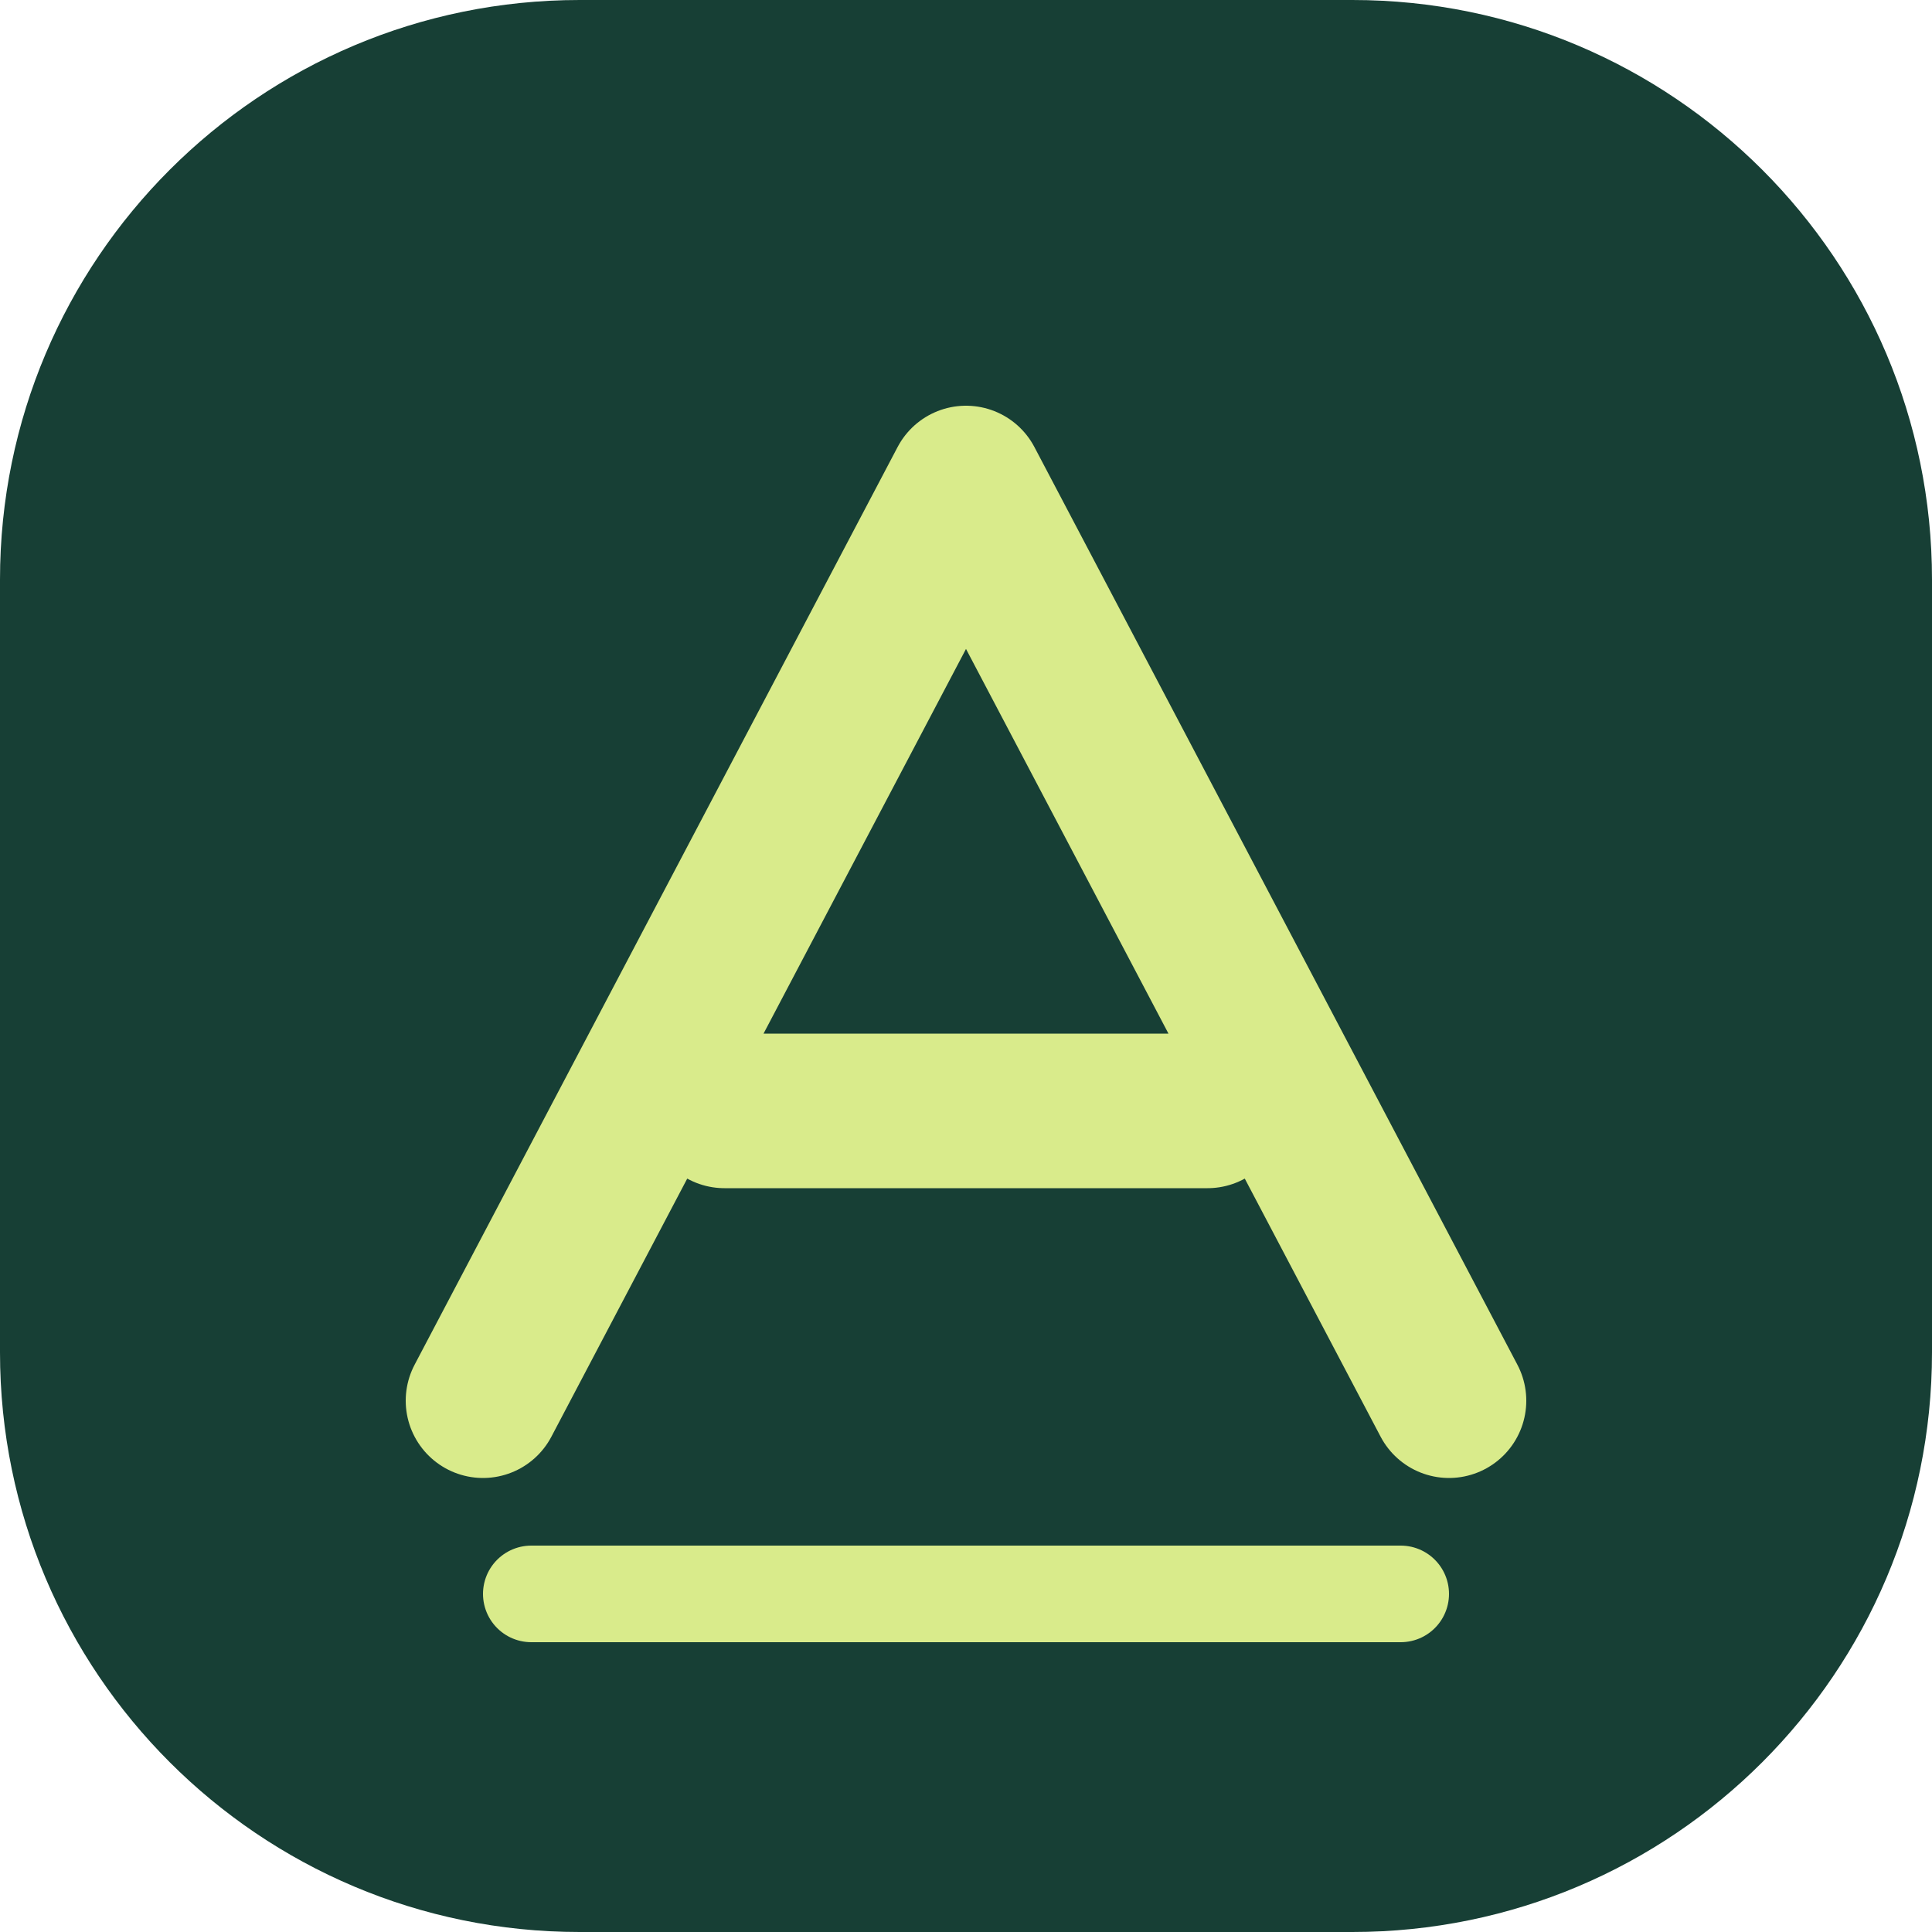
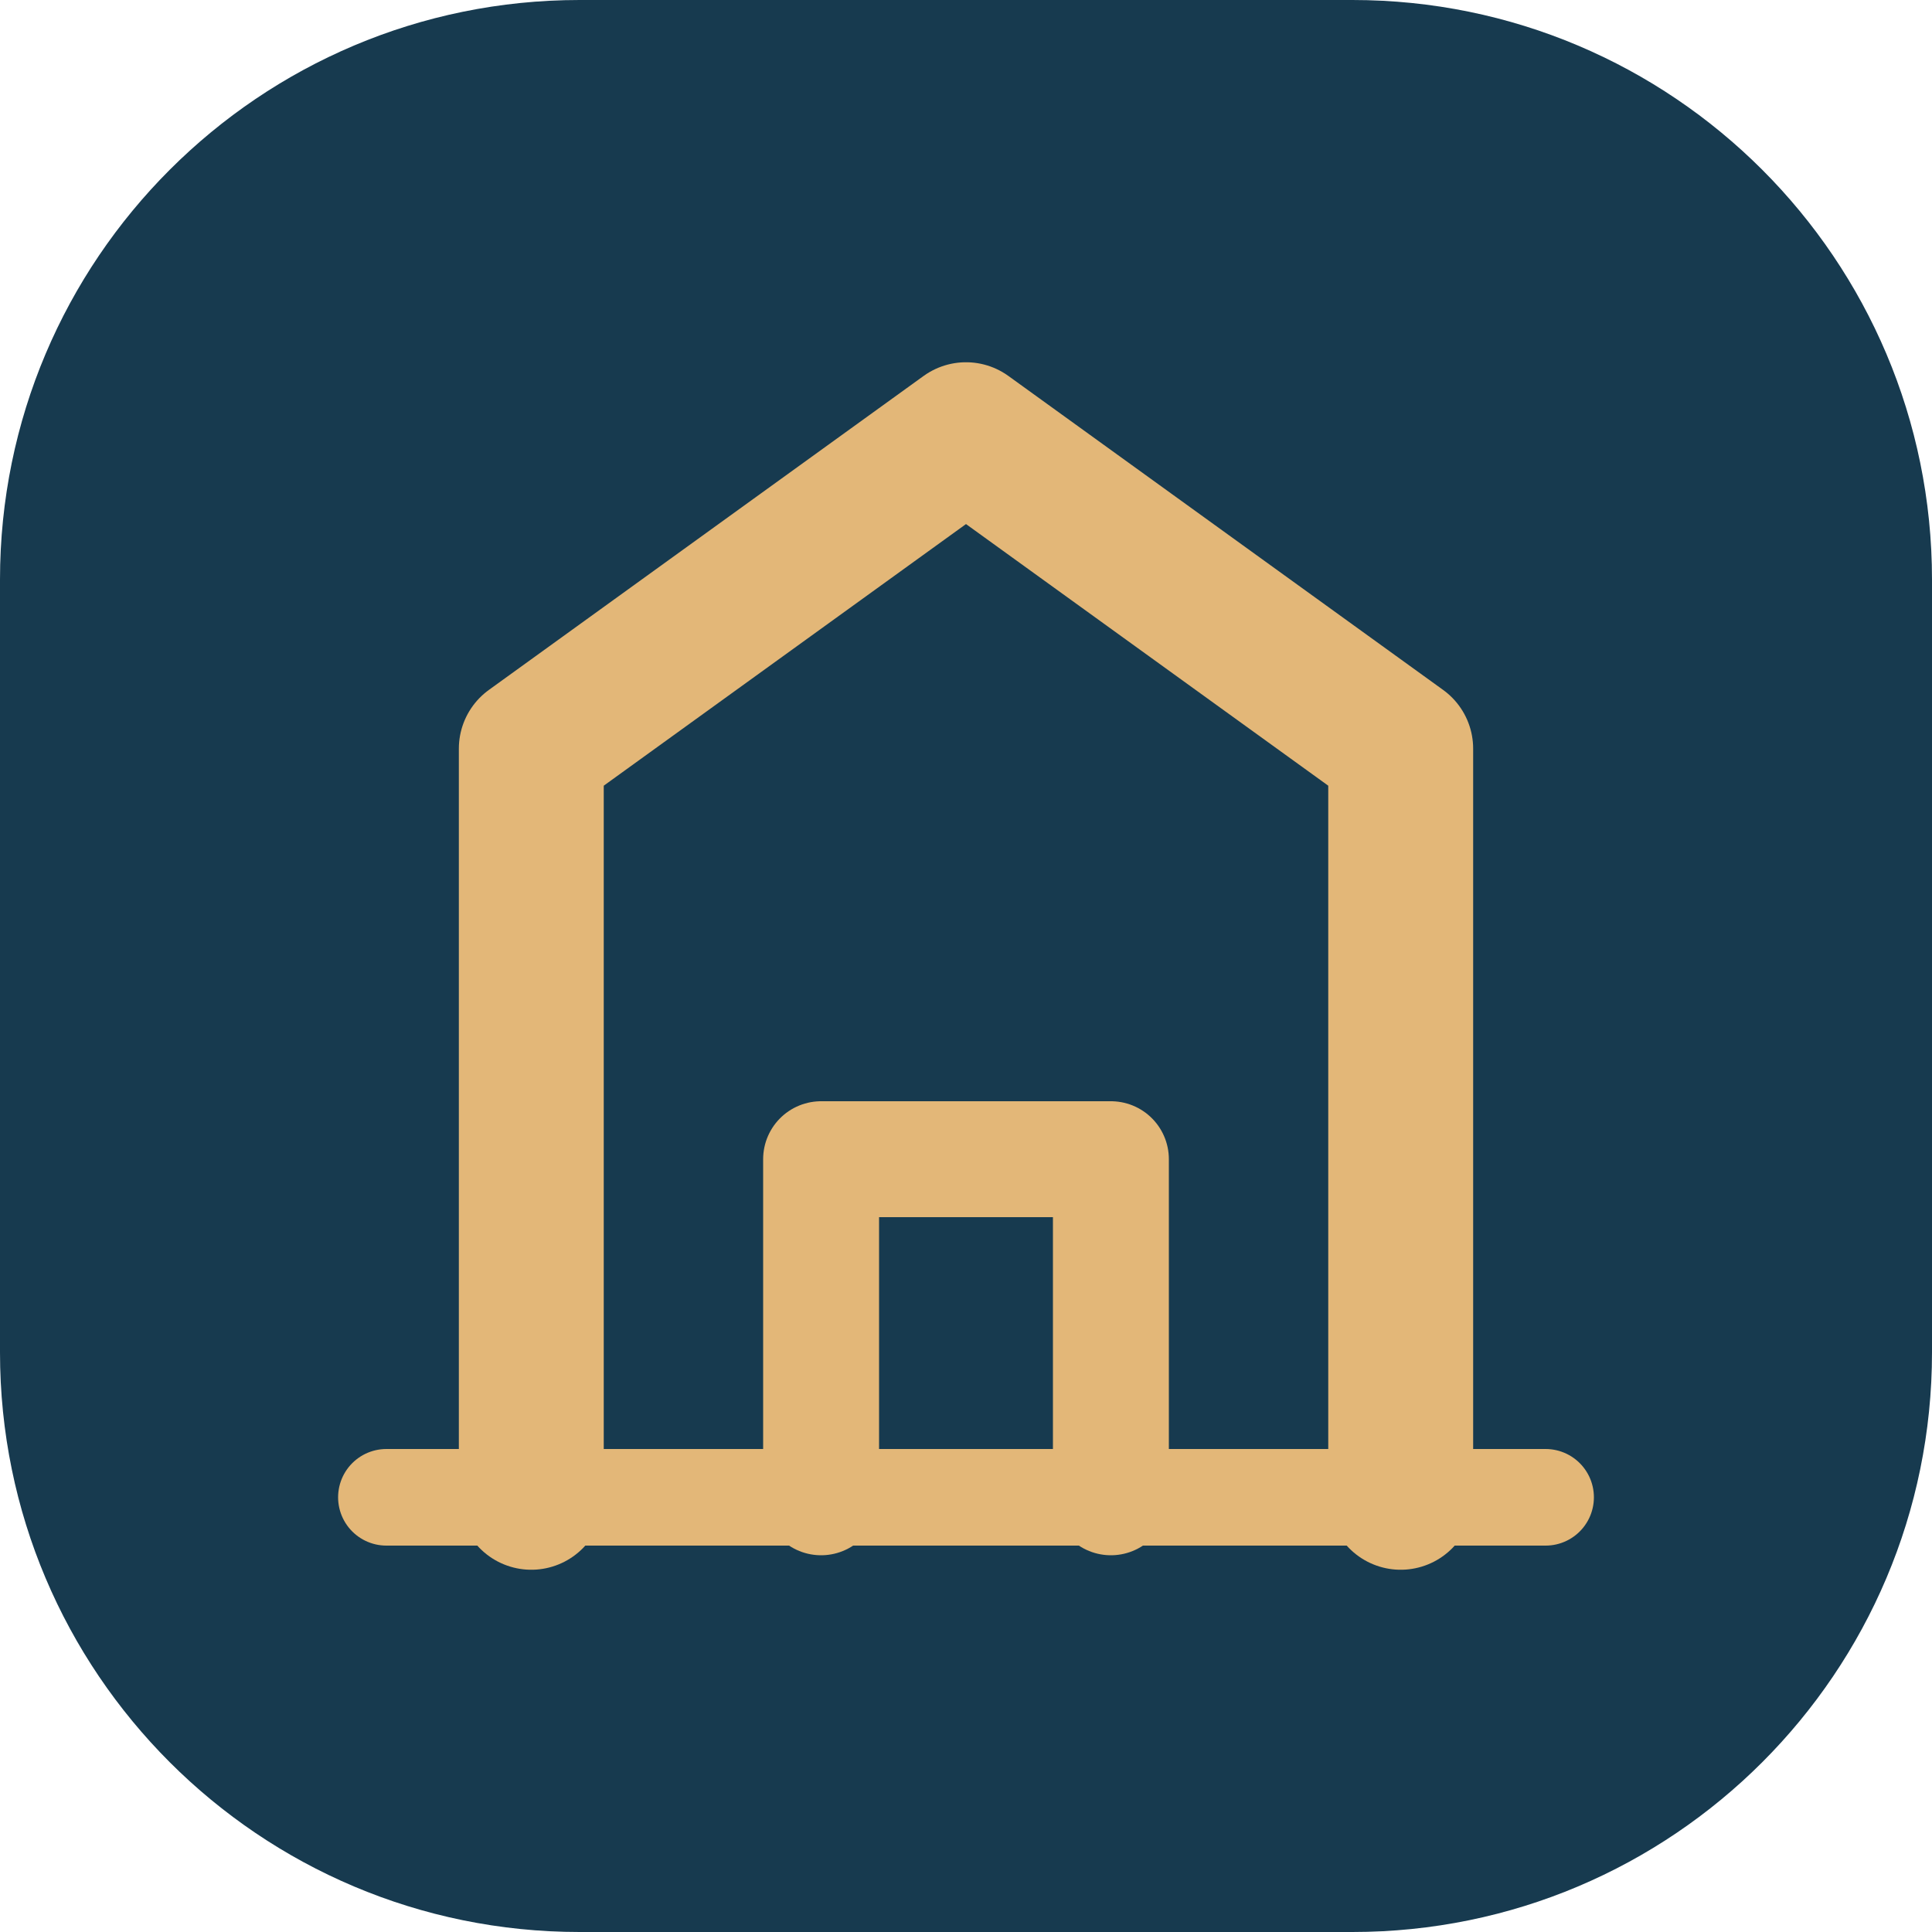
<svg xmlns="http://www.w3.org/2000/svg" viewBox="0 0 40 40" fill="none">
-   <rect width="40" height="40" rx="12" fill="#173F35" />
-   <path d="M10 29 20 10l10 19M15 23h10" stroke="#D9EB8B" stroke-width="3.2" stroke-linecap="round" stroke-linejoin="round" />
-   <path d="M11 33h18" stroke="#D9EB8B" stroke-width="2" stroke-linecap="round" />
+   <rect width="40" height="40" rx="12" fill="#173A4F" />
+   <path d="M11 31V15.5L20 9l9 6.5V31" stroke="#E3B778" stroke-width="3" stroke-linecap="round" stroke-linejoin="round" />
+   <path d="M17 31v-7h6v7" stroke="#E3B778" stroke-width="2.4" stroke-linecap="round" stroke-linejoin="round" />
+   <path d="M8 31h24" stroke="#E3B778" stroke-width="2" stroke-linecap="round" />
</svg>
